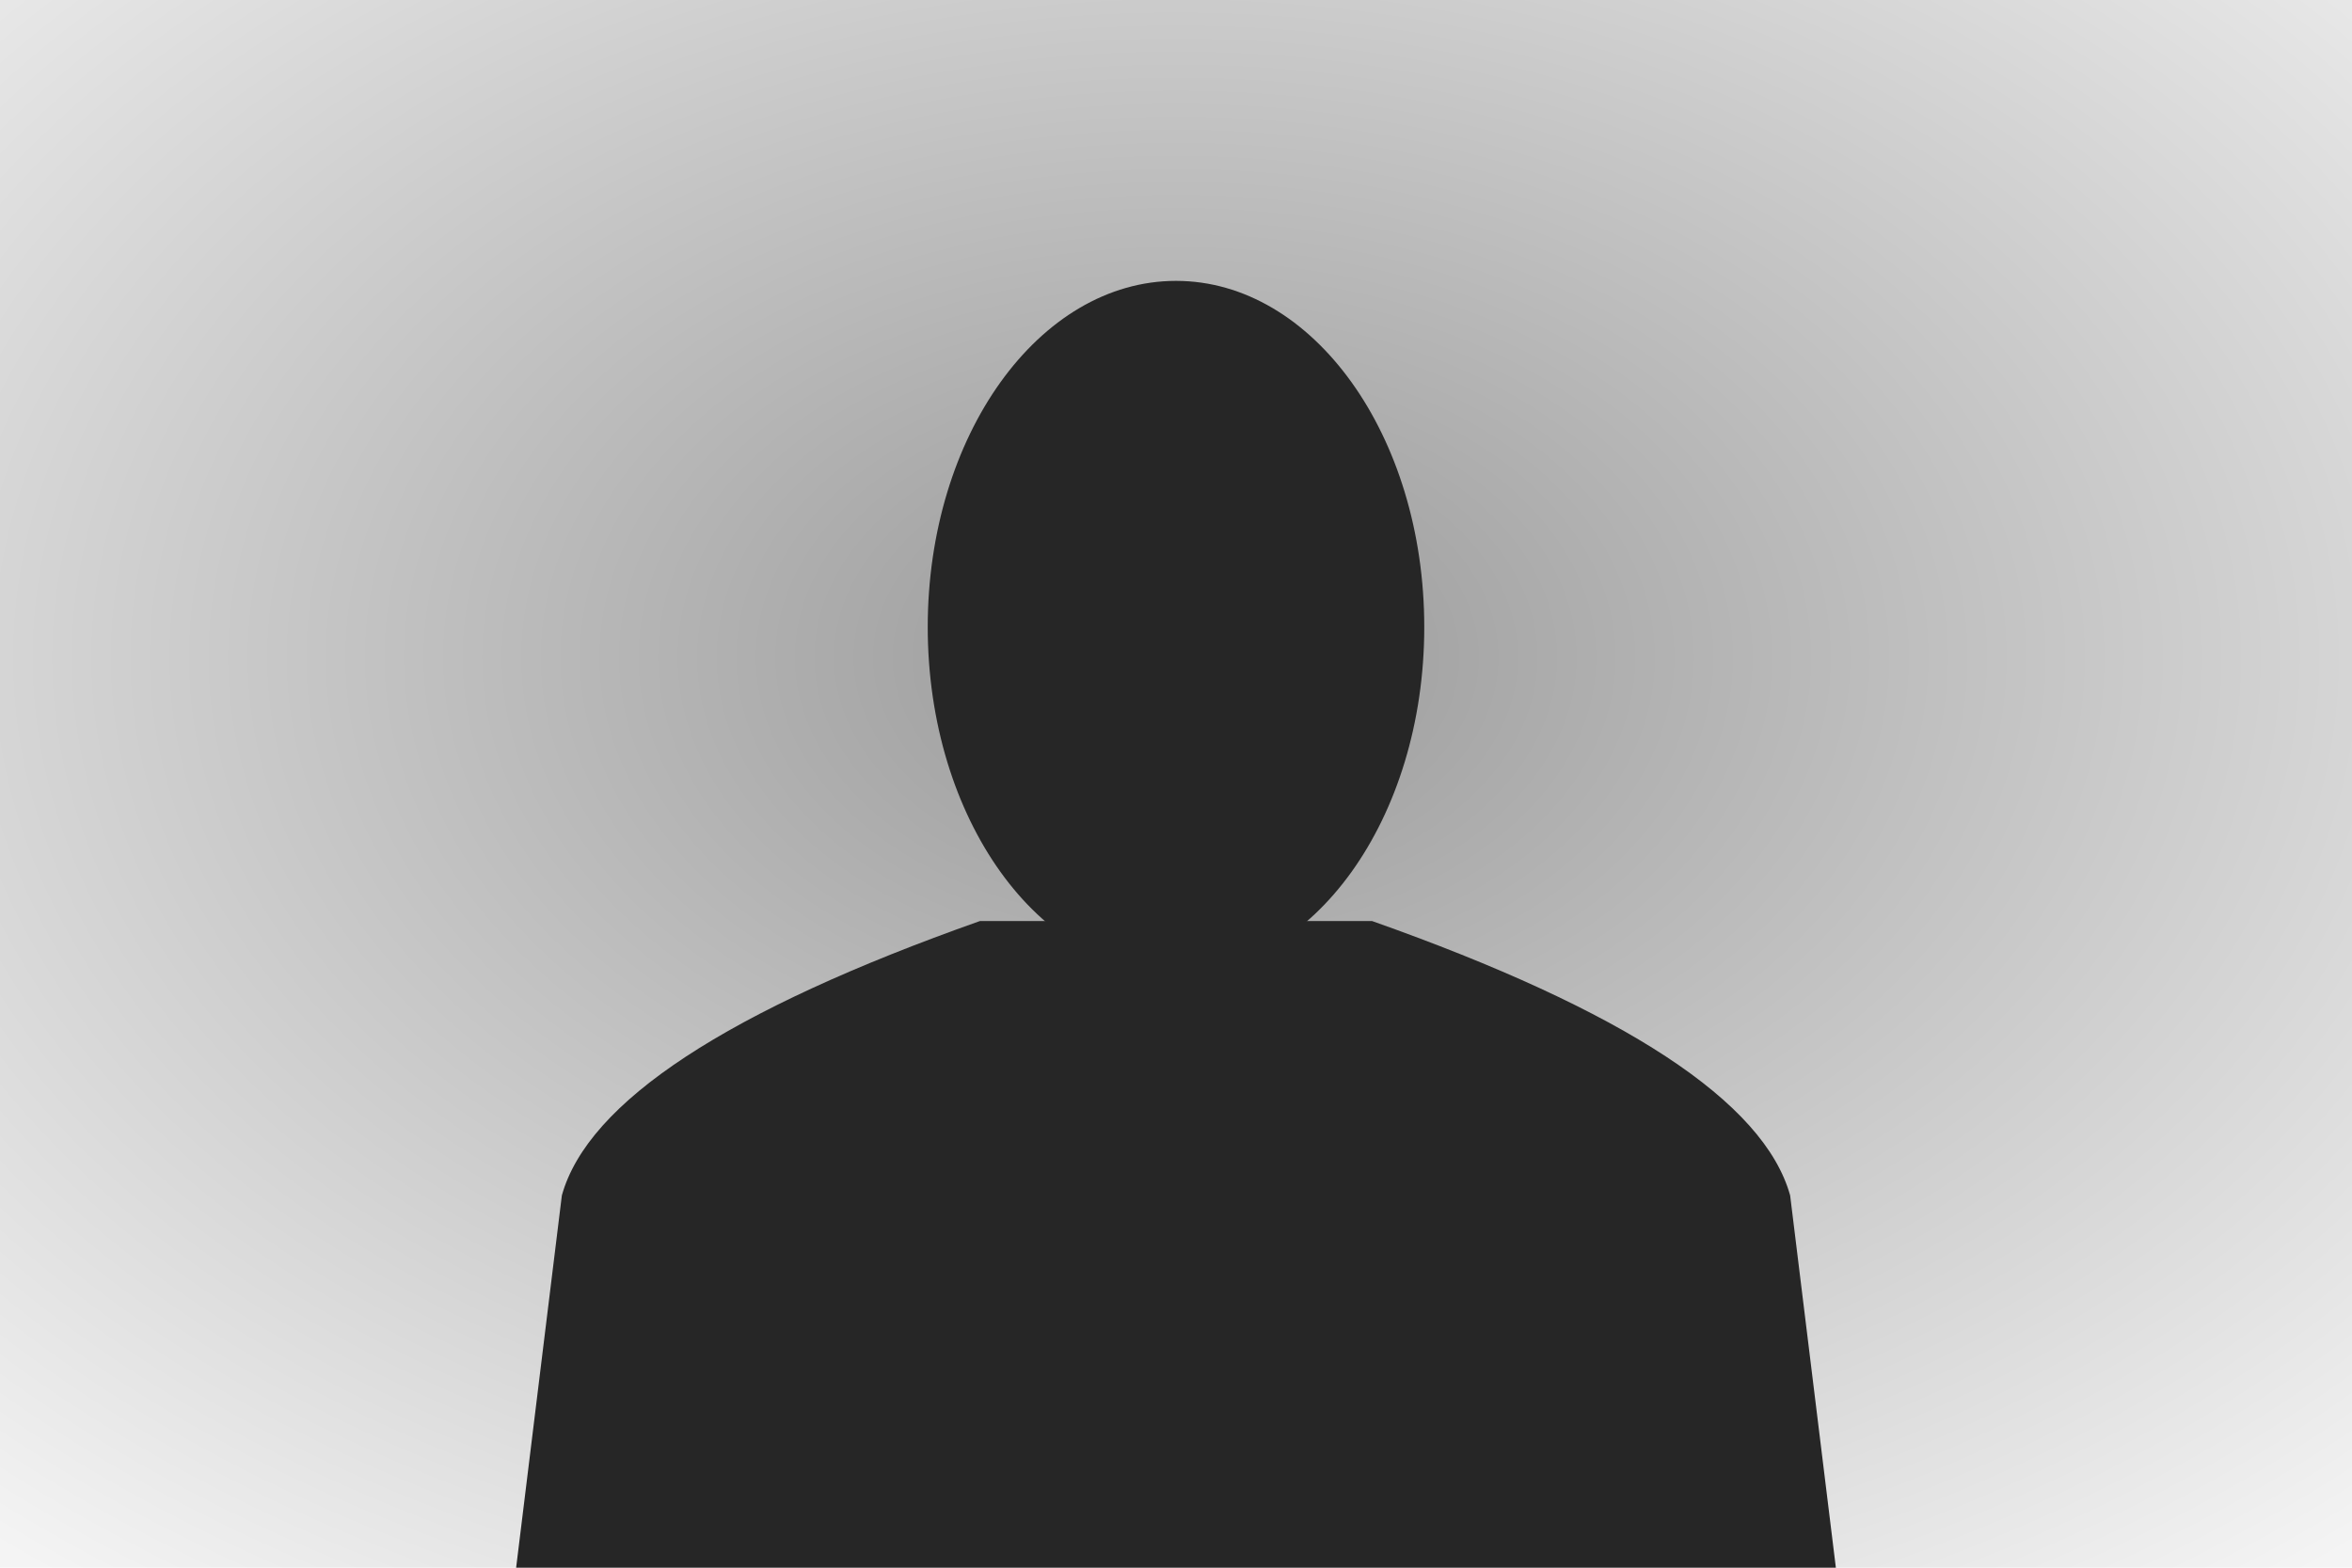
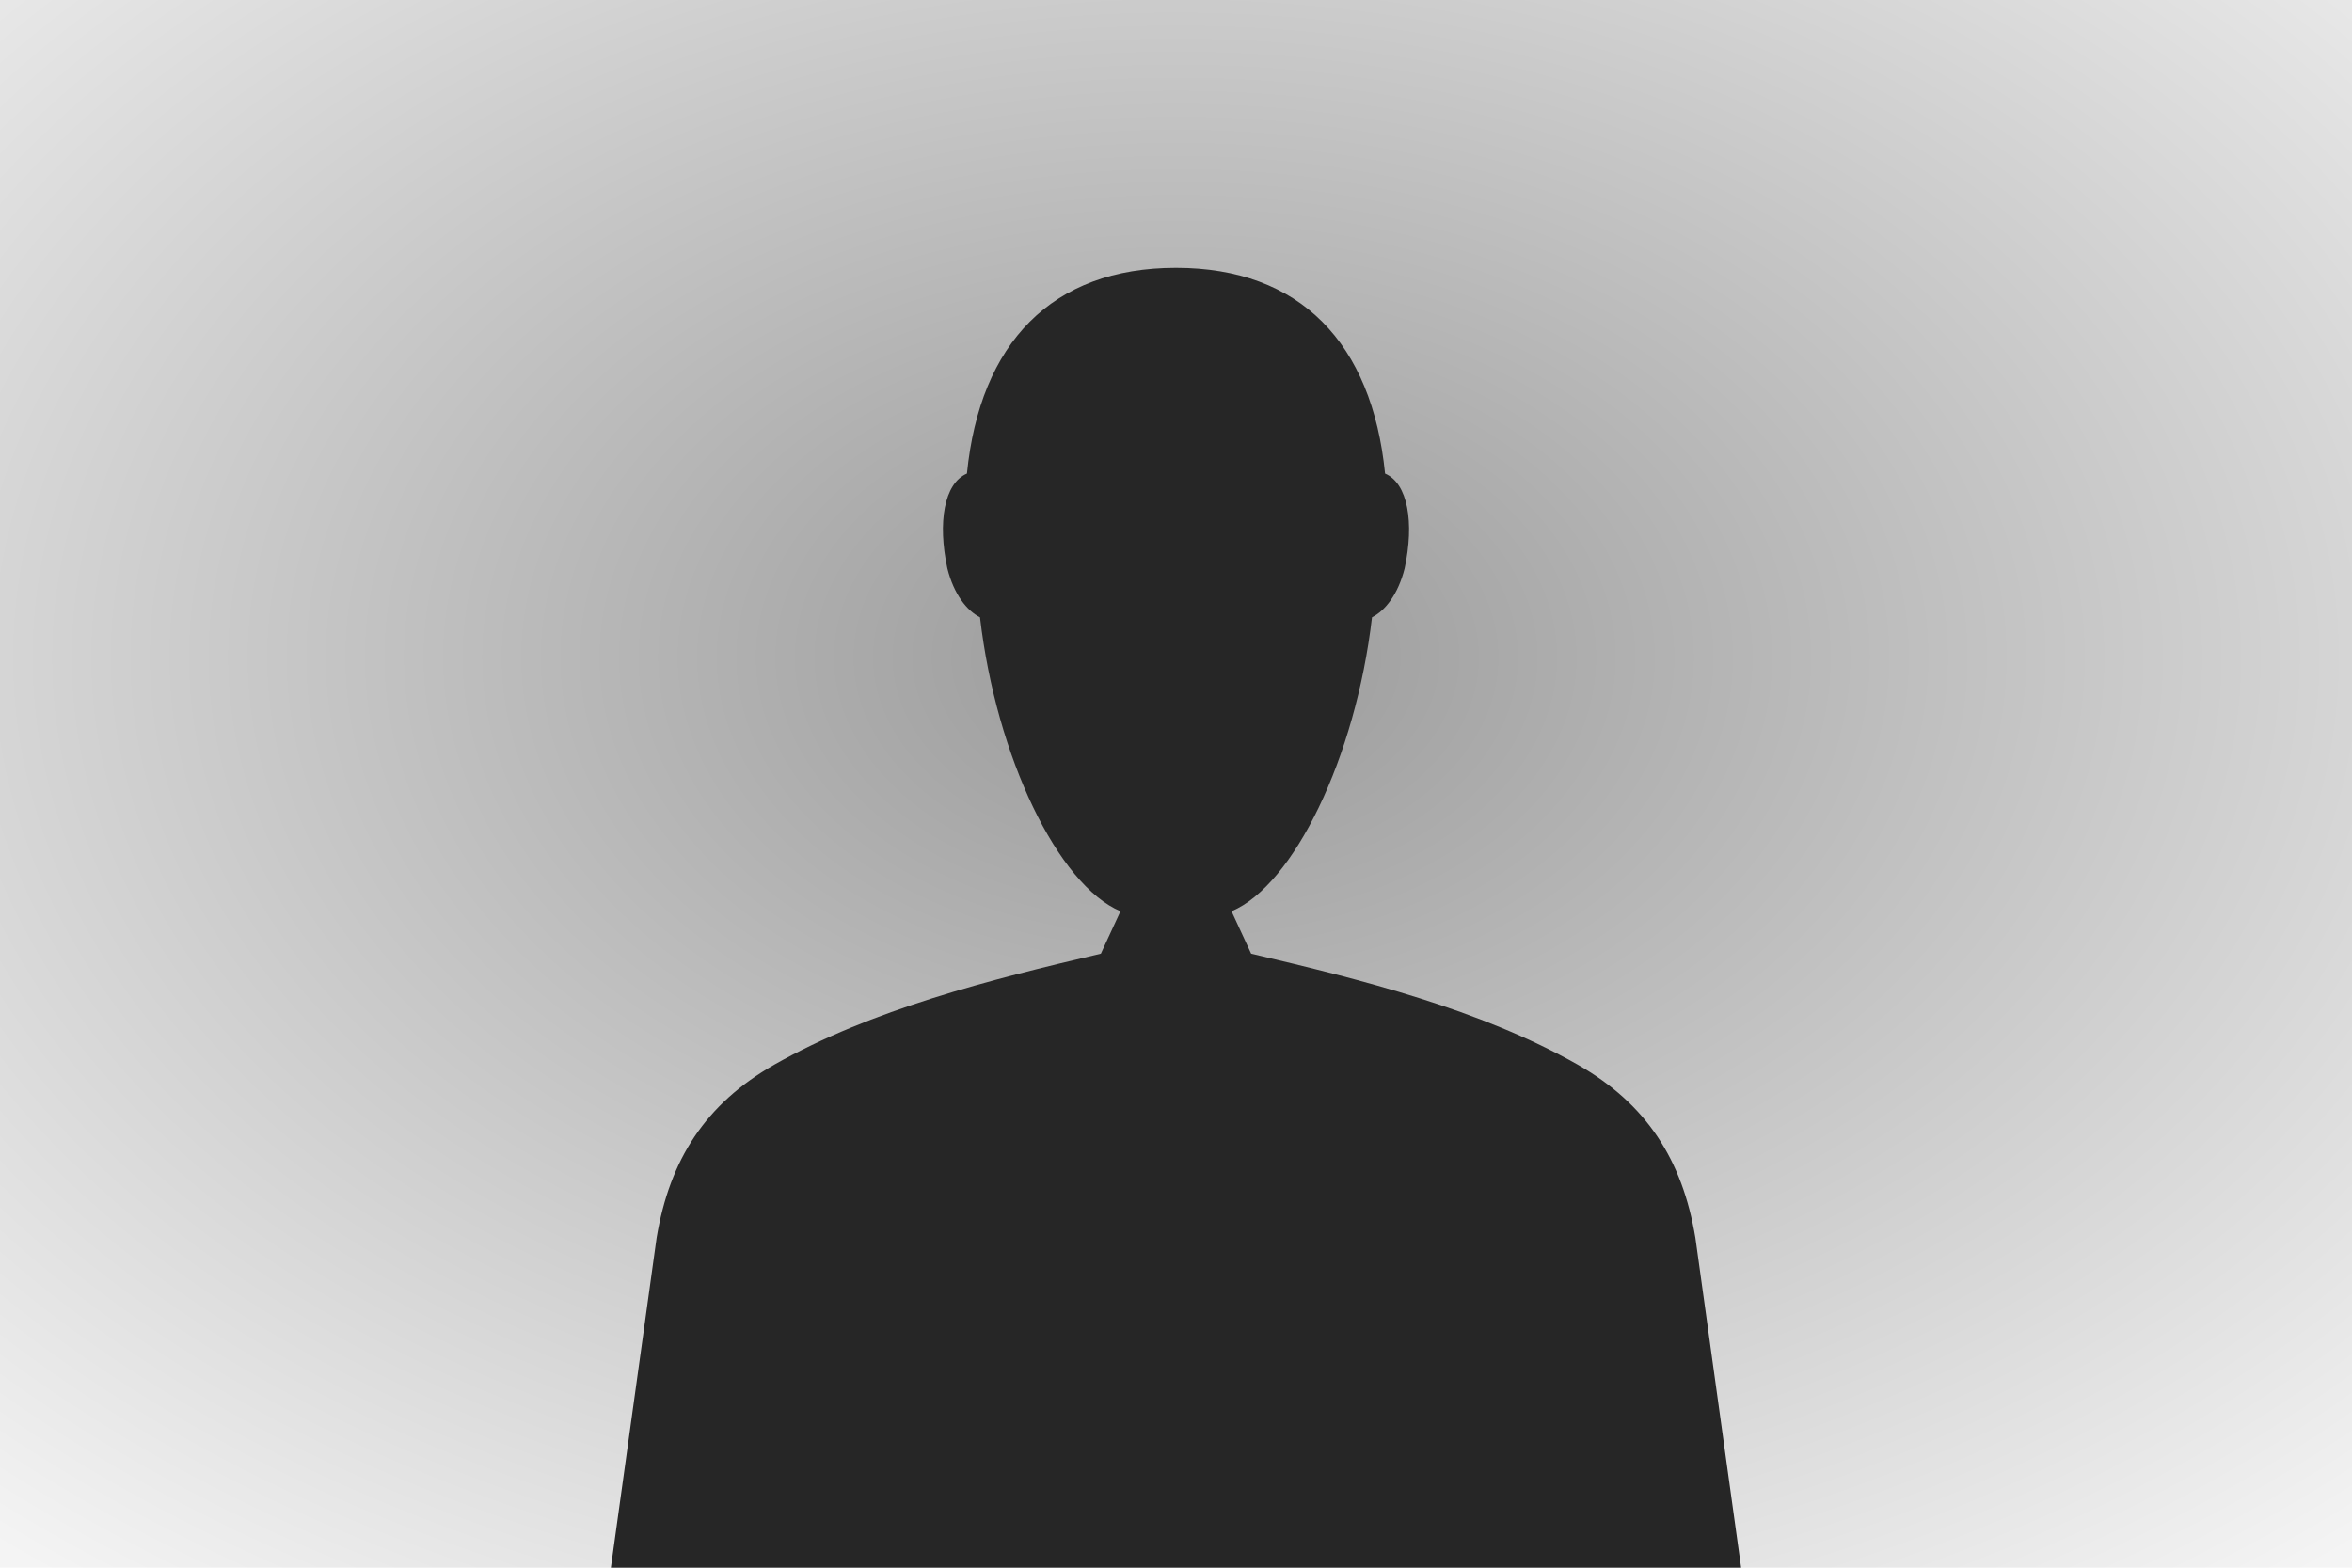
<svg xmlns="http://www.w3.org/2000/svg" width="720" height="480" viewBox="0 0 720 480">
  <defs>
    <radialGradient id="background-depth" cx="50%" cy="42%" r="75%">
      <stop offset="0" stop-color="#999" />
      <stop offset="1" stop-color="#f4f4f4" />
    </radialGradient>
  </defs>
  <rect width="720" height="480" fill="url(#background-depth)" />
-   <ellipse cx="360" cy="192" rx="76" ry="106" fill="#262626" />
-   <path d="M158 480 172 366Q184 323 300 282H420Q536 323 548 366L562 480Z" fill="#262626" />
+   <path d="M360 82C322 82 300 105 296 145C289 148 287 160 290 174C292 182 296 187 300 189C305 232 324 271 343 279L337 292C303 300 267 309 237 326C216 338 205 355 201 379L187 480H533L519 379C515 355 504 338 483 326C453 309 417 300 383 292L377 279C396 271 415 232 420 189C424 187 428 182 430 174C433 160 431 148 424 145C420 105 398 82 360 82Z" fill="#262626" />
</svg>
